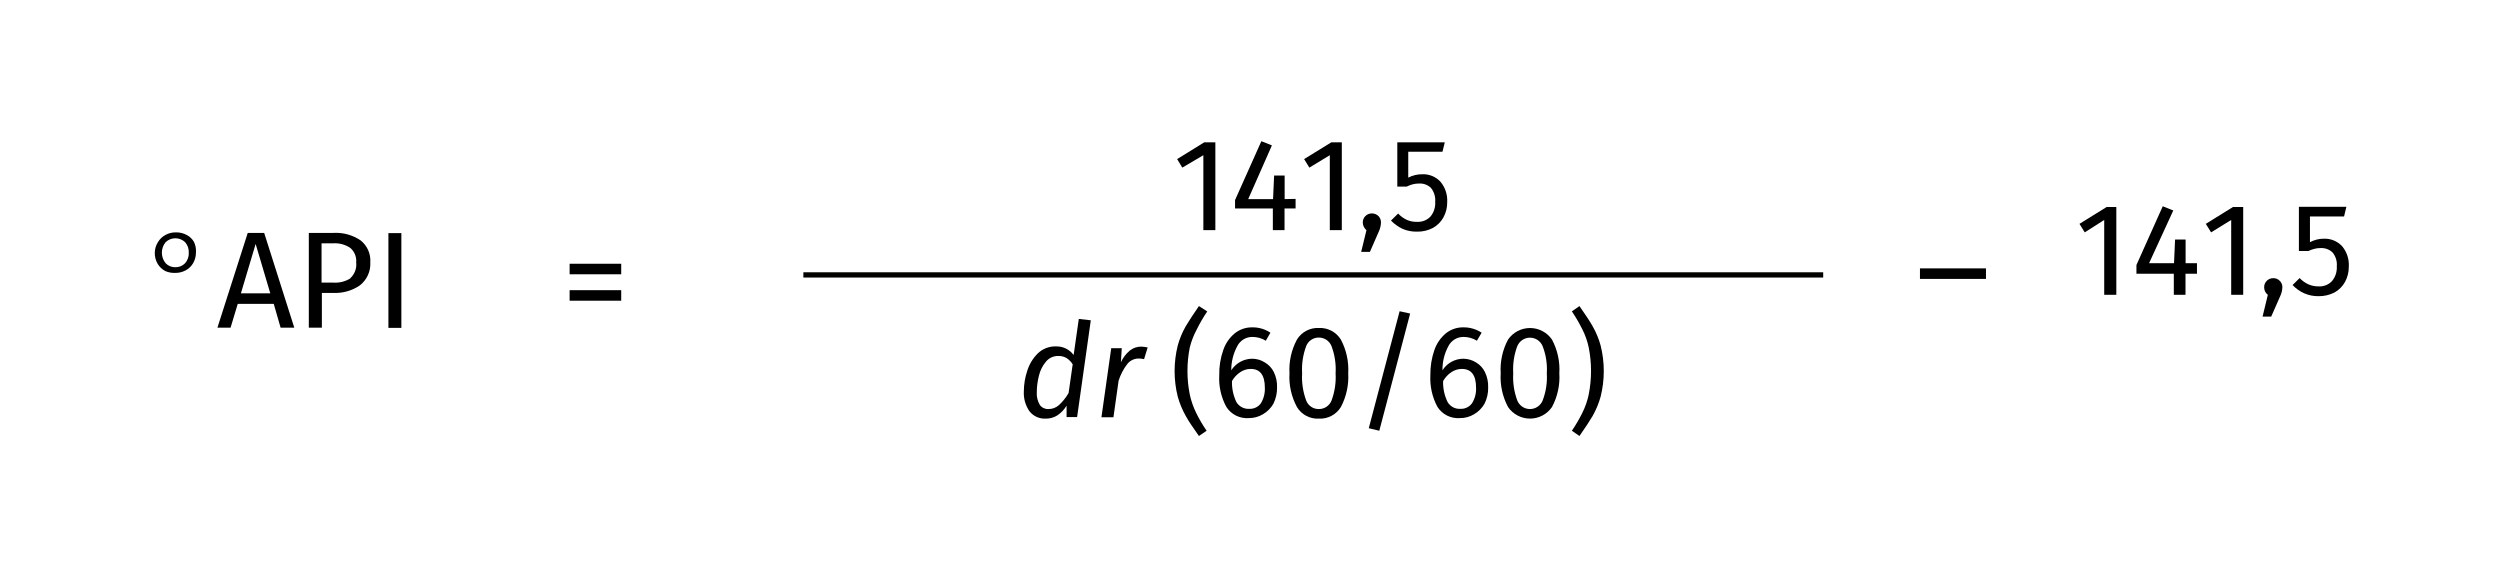
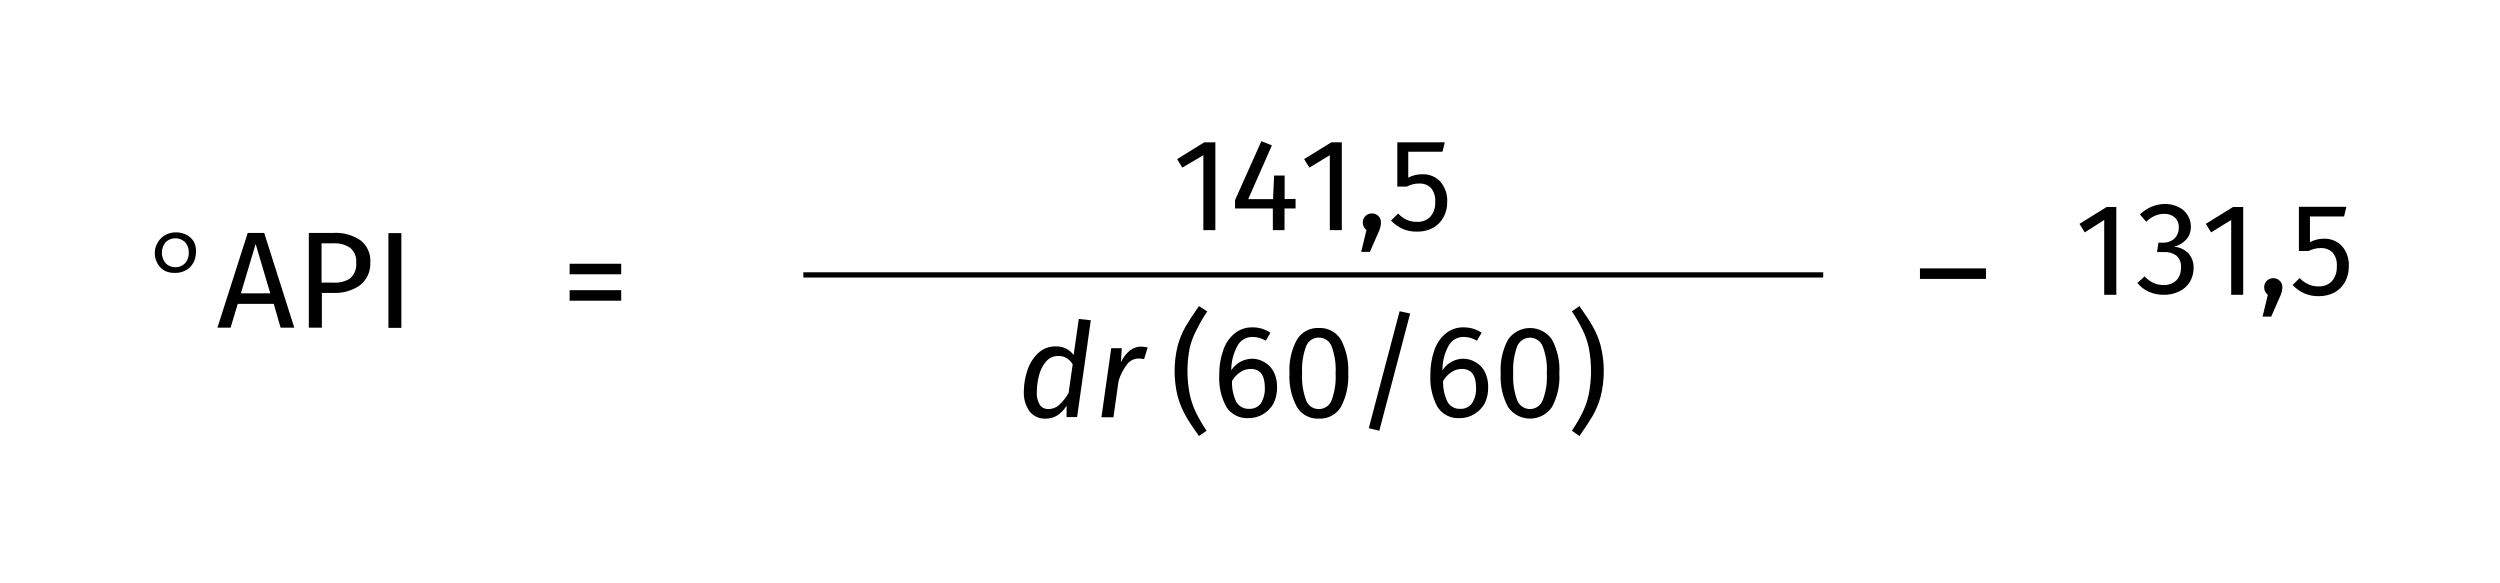
<svg xmlns="http://www.w3.org/2000/svg" id="fig-5-1" viewBox="0 0 237.44 55.34">
  <g id="preto">
    <path d="M15.69,25.74a1.84,1.84,0,0,1-.72-.69A2,2,0,0,1,14.7,24,1.89,1.89,0,0,1,15,23a1.84,1.84,0,0,1,.72-.69,2,2,0,0,1,1-.24,2.06,2.06,0,0,1,1,.24,1.66,1.66,0,0,1,.71.68A2,2,0,0,1,18.61,24a2,2,0,0,1-.27,1,1.79,1.79,0,0,1-.71.68,2.06,2.06,0,0,1-1,.24A2.12,2.12,0,0,1,15.69,25.74ZM17.58,25a1.4,1.4,0,0,0,.35-1,1.42,1.42,0,0,0-.35-1,1.34,1.34,0,0,0-1.85,0,1.58,1.58,0,0,0,0,2,1.24,1.24,0,0,0,.92.38A1.23,1.23,0,0,0,17.58,25Z" />
    <path d="M26.65,31.12,26,28.86H22.58l-.68,2.26H20.65l2.88-9h1.56l2.86,9Zm-3.77-3.26h2.79l-1.39-4.69Z" />
    <path d="M34.26,22.84a2.44,2.44,0,0,1,.91,2.08,2.58,2.58,0,0,1-1,2.19,4.12,4.12,0,0,1-2.52.71H30.57v3.3H29.33v-9h2.35A4.15,4.15,0,0,1,34.26,22.84Zm-1,3.59a1.75,1.75,0,0,0,.57-1.5,1.62,1.62,0,0,0-.57-1.39,2.62,2.62,0,0,0-1.62-.43h-1.1v3.73h1.08A2.72,2.72,0,0,0,33.29,26.43Z" />
    <path d="M38.12,22.14v9H36.89v-9Z" />
    <path d="M54.1,26.05v-1H59v1Zm0,2.51v-1H59v1Z" />
    <rect x="76.3" y="25.86" width="96.86" height="0.5" style="fill:#020200" />
    <path d="M115.43,13.52v8.34h-1.14V14.74l-2,1.18-.49-.81,2.57-1.59Z" />
    <path d="M123.05,18.89v.91H122v2.06h-1.11V19.8H117.3V19l2.5-5.59,1,.4-2.25,5.1h2.36l.1-2.24h1v2.24Z" />
    <path d="M127.44,13.52v8.34H126.3V14.74l-1.94,1.18-.5-.81,2.58-1.59Z" />
    <path d="M130.92,20.52a.85.85,0,0,1,.24.61,2.18,2.18,0,0,1-.22.89l-.83,1.9h-.83l.5-2.06a1,1,0,0,1-.25-.32.92.92,0,0,1-.1-.41.85.85,0,0,1,.86-.86A.89.89,0,0,1,130.92,20.52Z" />
    <path d="M137,14.41h-3.25v2.46a2.84,2.84,0,0,1,1.33-.32,2.22,2.22,0,0,1,1.72.7,2.76,2.76,0,0,1,.65,1.94,2.93,2.93,0,0,1-.36,1.46,2.58,2.58,0,0,1-1,1,3.09,3.09,0,0,1-1.51.35,3.27,3.27,0,0,1-1.36-.26,3.78,3.78,0,0,1-1.11-.79l.68-.67a2.65,2.65,0,0,0,.82.6,2.25,2.25,0,0,0,1,.19,1.63,1.63,0,0,0,1.25-.5,2,2,0,0,0,.45-1.41,1.85,1.85,0,0,0-.41-1.32,1.5,1.5,0,0,0-1.11-.41,2.35,2.35,0,0,0-.6.07,2.82,2.82,0,0,0-.58.22h-.9v-4.2h4.51Z" />
    <path d="M201,19.66V28h-1.15V20.89L198,22.07l-.5-.81,2.58-1.6Z" />
-     <path d="M208.66,25V26h-1.09V28h-1.11V26h-3.55v-.83l2.5-5.58,1,.4L204.11,25h2.37l.1-2.25h1V25Z" />
    <path d="M213.05,19.66V28h-1.14V20.89L210,22.07l-.5-.81,2.58-1.6Z" />
    <path d="M216.52,26.67a.82.82,0,0,1,.25.61,2.14,2.14,0,0,1-.22.88l-.84,1.91h-.82l.5-2.07a.88.88,0,0,1-.26-.31.91.91,0,0,1-.09-.41.85.85,0,0,1,.86-.86A.81.81,0,0,1,216.52,26.67Z" />
    <path d="M222.63,20.56h-3.24V23a2.82,2.82,0,0,1,1.33-.33,2.25,2.25,0,0,1,1.72.71,2.75,2.75,0,0,1,.64,1.94,3,3,0,0,1-.36,1.46,2.56,2.56,0,0,1-1,1,3.22,3.22,0,0,1-1.52.35,3.25,3.25,0,0,1-1.35-.27,3.44,3.44,0,0,1-1.11-.79l.67-.66a2.68,2.68,0,0,0,.82.59,2.29,2.29,0,0,0,1,.2,1.61,1.61,0,0,0,1.25-.5,2,2,0,0,0,.46-1.41,1.81,1.81,0,0,0-.41-1.32,1.53,1.53,0,0,0-1.11-.41,2.25,2.25,0,0,0-.6.07,3.16,3.16,0,0,0-.58.21h-.9v-4.2h4.51Z" />
    <path d="M182.35,26.49v-1h6.27v1Z" />
    <path d="M114.66,29.58a13.86,13.86,0,0,0-1,1.72A7.31,7.31,0,0,0,113,33a11.46,11.46,0,0,0,0,4.47,7.65,7.65,0,0,0,.6,1.73,13.12,13.12,0,0,0,1,1.71l-.73.5c-.54-.78-1-1.42-1.26-1.92a8.21,8.21,0,0,1-.75-1.81,10,10,0,0,1,0-4.87,7.83,7.83,0,0,1,.75-1.81c.29-.5.72-1.15,1.26-1.93Z" />
    <path d="M120.14,34.43a2.16,2.16,0,0,1,.84.9,3.09,3.09,0,0,1,.31,1.46,3.38,3.38,0,0,1-.35,1.56,2.71,2.71,0,0,1-1,1,2.59,2.59,0,0,1-1.34.36,2.32,2.32,0,0,1-2.13-1.07,5.64,5.64,0,0,1-.67-3,6.77,6.77,0,0,1,.38-2.39,3.51,3.51,0,0,1,1.09-1.59,2.59,2.59,0,0,1,1.68-.57,3,3,0,0,1,1.71.51l-.44.76a2.41,2.41,0,0,0-1.29-.36,1.59,1.59,0,0,0-1.41.86,4.78,4.78,0,0,0-.58,2.31,2.38,2.38,0,0,1,2-1.1A2.24,2.24,0,0,1,120.14,34.43Zm-.39,3.88a2.61,2.61,0,0,0,.38-1.49c0-1.19-.45-1.78-1.34-1.78a1.74,1.74,0,0,0-1,.31,2.44,2.44,0,0,0-.78.84,4.26,4.26,0,0,0,.42,2,1.33,1.33,0,0,0,1.22.64A1.29,1.29,0,0,0,119.75,38.31Z" />
    <path d="M127.35,32.25a6.1,6.1,0,0,1,.7,3.2,6.12,6.12,0,0,1-.7,3.21,2.31,2.31,0,0,1-2.09,1.1,2.29,2.29,0,0,1-2.08-1.1,6,6,0,0,1-.71-3.21,6,6,0,0,1,.71-3.2,2.31,2.31,0,0,1,2.08-1.1A2.33,2.33,0,0,1,127.35,32.25Zm-3.29.61a6.31,6.31,0,0,0-.39,2.59,6.36,6.36,0,0,0,.39,2.6,1.26,1.26,0,0,0,1.2.8,1.28,1.28,0,0,0,1.2-.8,6.36,6.36,0,0,0,.39-2.6,6.25,6.25,0,0,0-.39-2.58,1.29,1.29,0,0,0-1.2-.81A1.27,1.27,0,0,0,124.06,32.86Z" />
    <path d="M132.93,29.56l1,.22L131,40.91l-1-.24Z" />
    <path d="M140.2,34.43a2.14,2.14,0,0,1,.83.9,3.09,3.09,0,0,1,.31,1.46,3.26,3.26,0,0,1-.35,1.56,2.71,2.71,0,0,1-1,1,2.56,2.56,0,0,1-1.34.36,2.32,2.32,0,0,1-2.13-1.07,5.73,5.73,0,0,1-.67-3,7,7,0,0,1,.38-2.39,3.59,3.59,0,0,1,1.09-1.59,2.59,2.59,0,0,1,1.68-.57,3.07,3.07,0,0,1,1.72.51l-.45.76a2.4,2.4,0,0,0-1.28-.36,1.6,1.6,0,0,0-1.42.86,4.67,4.67,0,0,0-.57,2.31,2.35,2.35,0,0,1,2-1.1A2.31,2.31,0,0,1,140.2,34.43Zm-.4,3.88a2.53,2.53,0,0,0,.39-1.49c0-1.19-.45-1.78-1.35-1.78a1.77,1.77,0,0,0-1,.31,2.53,2.53,0,0,0-.78.84,4.25,4.25,0,0,0,.43,2,1.31,1.31,0,0,0,1.21.64A1.29,1.29,0,0,0,139.8,38.31Z" />
    <path d="M147.4,32.25a6,6,0,0,1,.7,3.2,6,6,0,0,1-.7,3.21,2.53,2.53,0,0,1-4.17,0,6,6,0,0,1-.7-3.21,6,6,0,0,1,.7-3.2,2.53,2.53,0,0,1,4.17,0Zm-3.29.61a6.31,6.31,0,0,0-.39,2.59,6.36,6.36,0,0,0,.39,2.6,1.3,1.3,0,0,0,2.4,0,6.16,6.16,0,0,0,.4-2.6,6.06,6.06,0,0,0-.4-2.58,1.3,1.3,0,0,0-2.4,0Z" />
    <path d="M151.27,31a7.83,7.83,0,0,1,.75,1.81,10,10,0,0,1,0,4.87,8.21,8.21,0,0,1-.75,1.81q-.44.75-1.26,1.92l-.72-.5a14.13,14.13,0,0,0,1-1.71,7.19,7.19,0,0,0,.6-1.73,11.46,11.46,0,0,0,0-4.47,6.88,6.88,0,0,0-.6-1.71,15,15,0,0,0-1-1.72l.72-.5C150.56,29.86,151,30.51,151.27,31Z" />
    <path d="M103.6,30.42l-1.3,9.19h-1V38.53a2.9,2.9,0,0,1-.86.91,2,2,0,0,1-1.12.32,1.85,1.85,0,0,1-1.54-.69,3.05,3.05,0,0,1-.54-1.91,6.29,6.29,0,0,1,.32-1.93,4,4,0,0,1,1-1.66,2.38,2.38,0,0,1,1.73-.67,2,2,0,0,1,1.68.82l.49-3.43Zm-4.27,3.94a3.18,3.18,0,0,0-.66,1.34,6.4,6.4,0,0,0-.2,1.55,2.1,2.1,0,0,0,.29,1.21.94.94,0,0,0,.81.39,1.48,1.48,0,0,0,1-.37,4.94,4.94,0,0,0,.92-1.15l.39-2.73a1.92,1.92,0,0,0-.58-.59,1.42,1.42,0,0,0-.78-.2A1.47,1.47,0,0,0,99.33,34.36Z" />
    <path d="M109,33l-.34,1.11a2.23,2.23,0,0,0-.54-.06,1.37,1.37,0,0,0-1.06.53,5.1,5.1,0,0,0-.82,1.58l-.49,3.47h-1.14l.93-6.56h1l-.08,1.34a3.09,3.09,0,0,1,.85-1.12,1.71,1.71,0,0,1,1.06-.37A3.29,3.29,0,0,1,109,33Z" />
+     <path d="M206.94,19.68a2,2,0,0,1,.84.77,2,2,0,0,1,.3,1.06,1.78,1.78,0,0,1-.45,1.25,2.2,2.2,0,0,1-1.17.67,2.14,2.14,0,0,1,1.36.6,2,2,0,0,1,.52,1.42,2.54,2.54,0,0,1-.35,1.31,2.33,2.33,0,0,1-1,.91,3.24,3.24,0,0,1-1.49.33,3.32,3.32,0,0,1-1.39-.28,2.93,2.93,0,0,1-1.11-.84l.68-.63a3,3,0,0,0,.84.62,2.26,2.26,0,0,0,.94.2,1.71,1.71,0,0,0,1.24-.44,1.65,1.65,0,0,0,.44-1.19,1.4,1.4,0,0,0-.42-1.16,1.9,1.9,0,0,0-1.23-.34h-.62l.13-.89h.43a1.51,1.51,0,0,0,1.07-.38,1.38,1.38,0,0,0,.43-1.09,1.16,1.16,0,0,0-.37-.92,1.44,1.44,0,0,0-1-.35,2.18,2.18,0,0,0-.89.18,2.69,2.69,0,0,0-.83.57l-.6-.69a3.44,3.44,0,0,1,2.38-1A2.87,2.87,0,0,1,206.94,19.68Z" />
  </g>
</svg>
